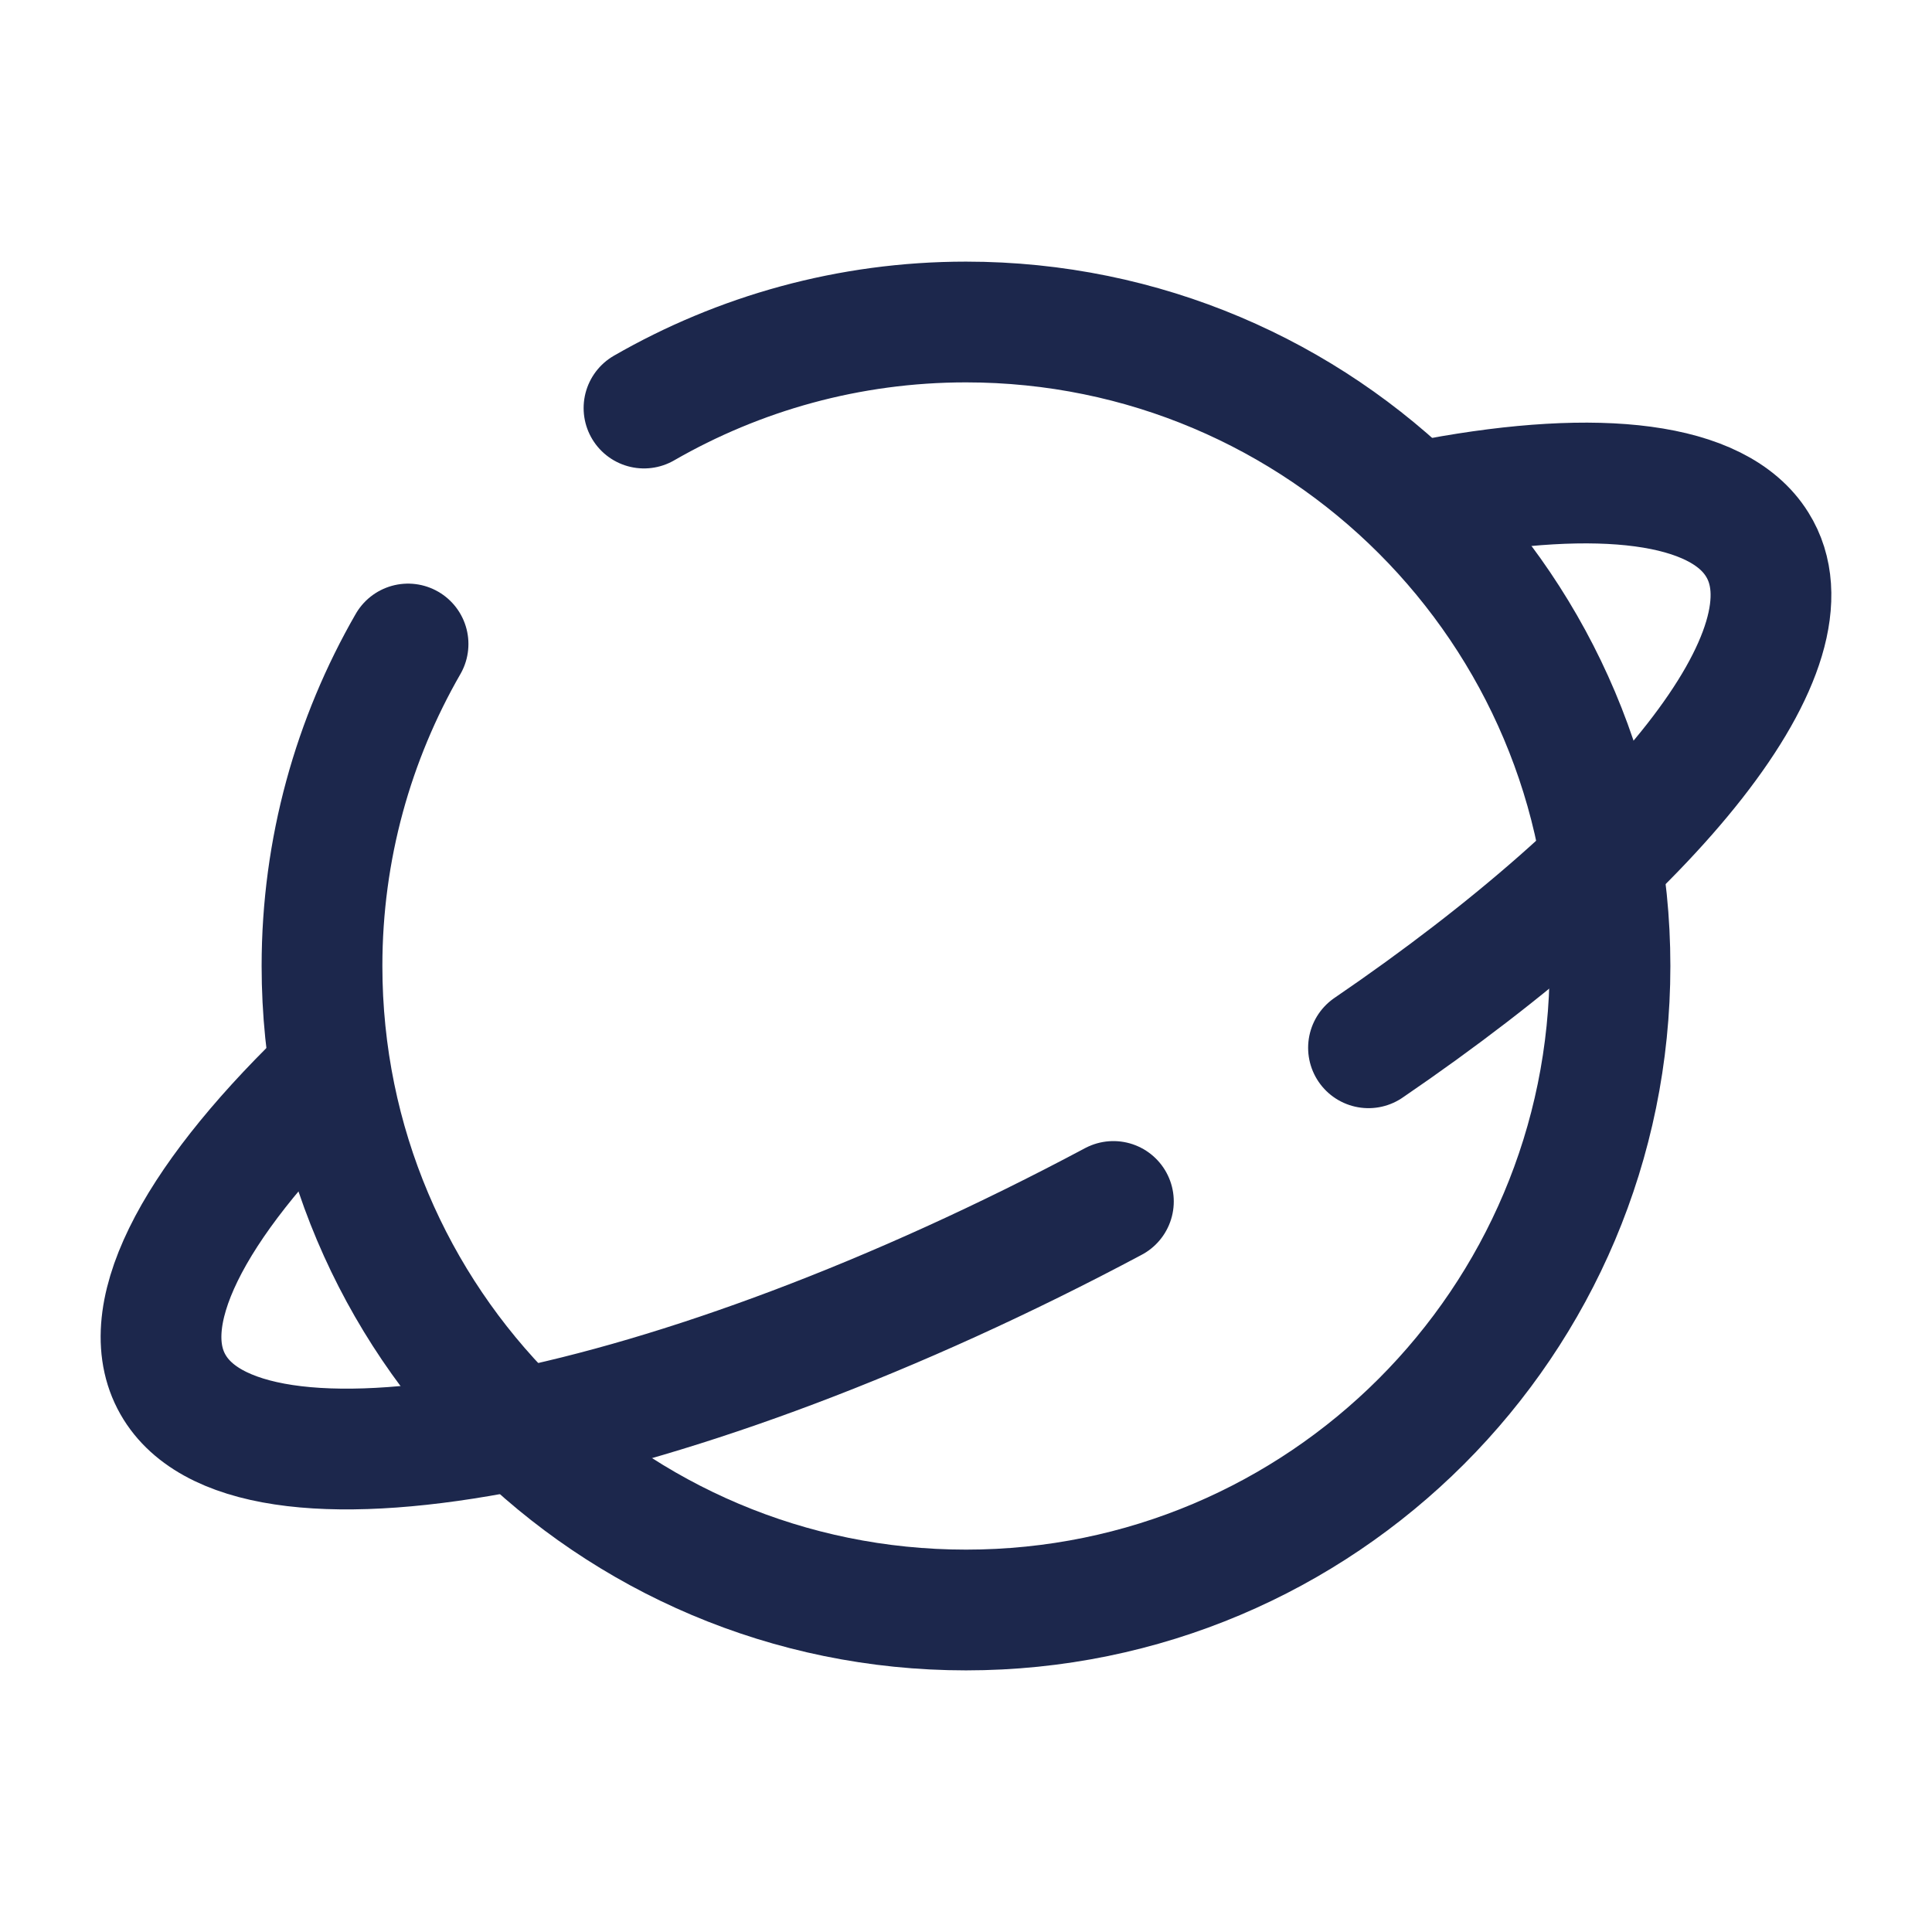
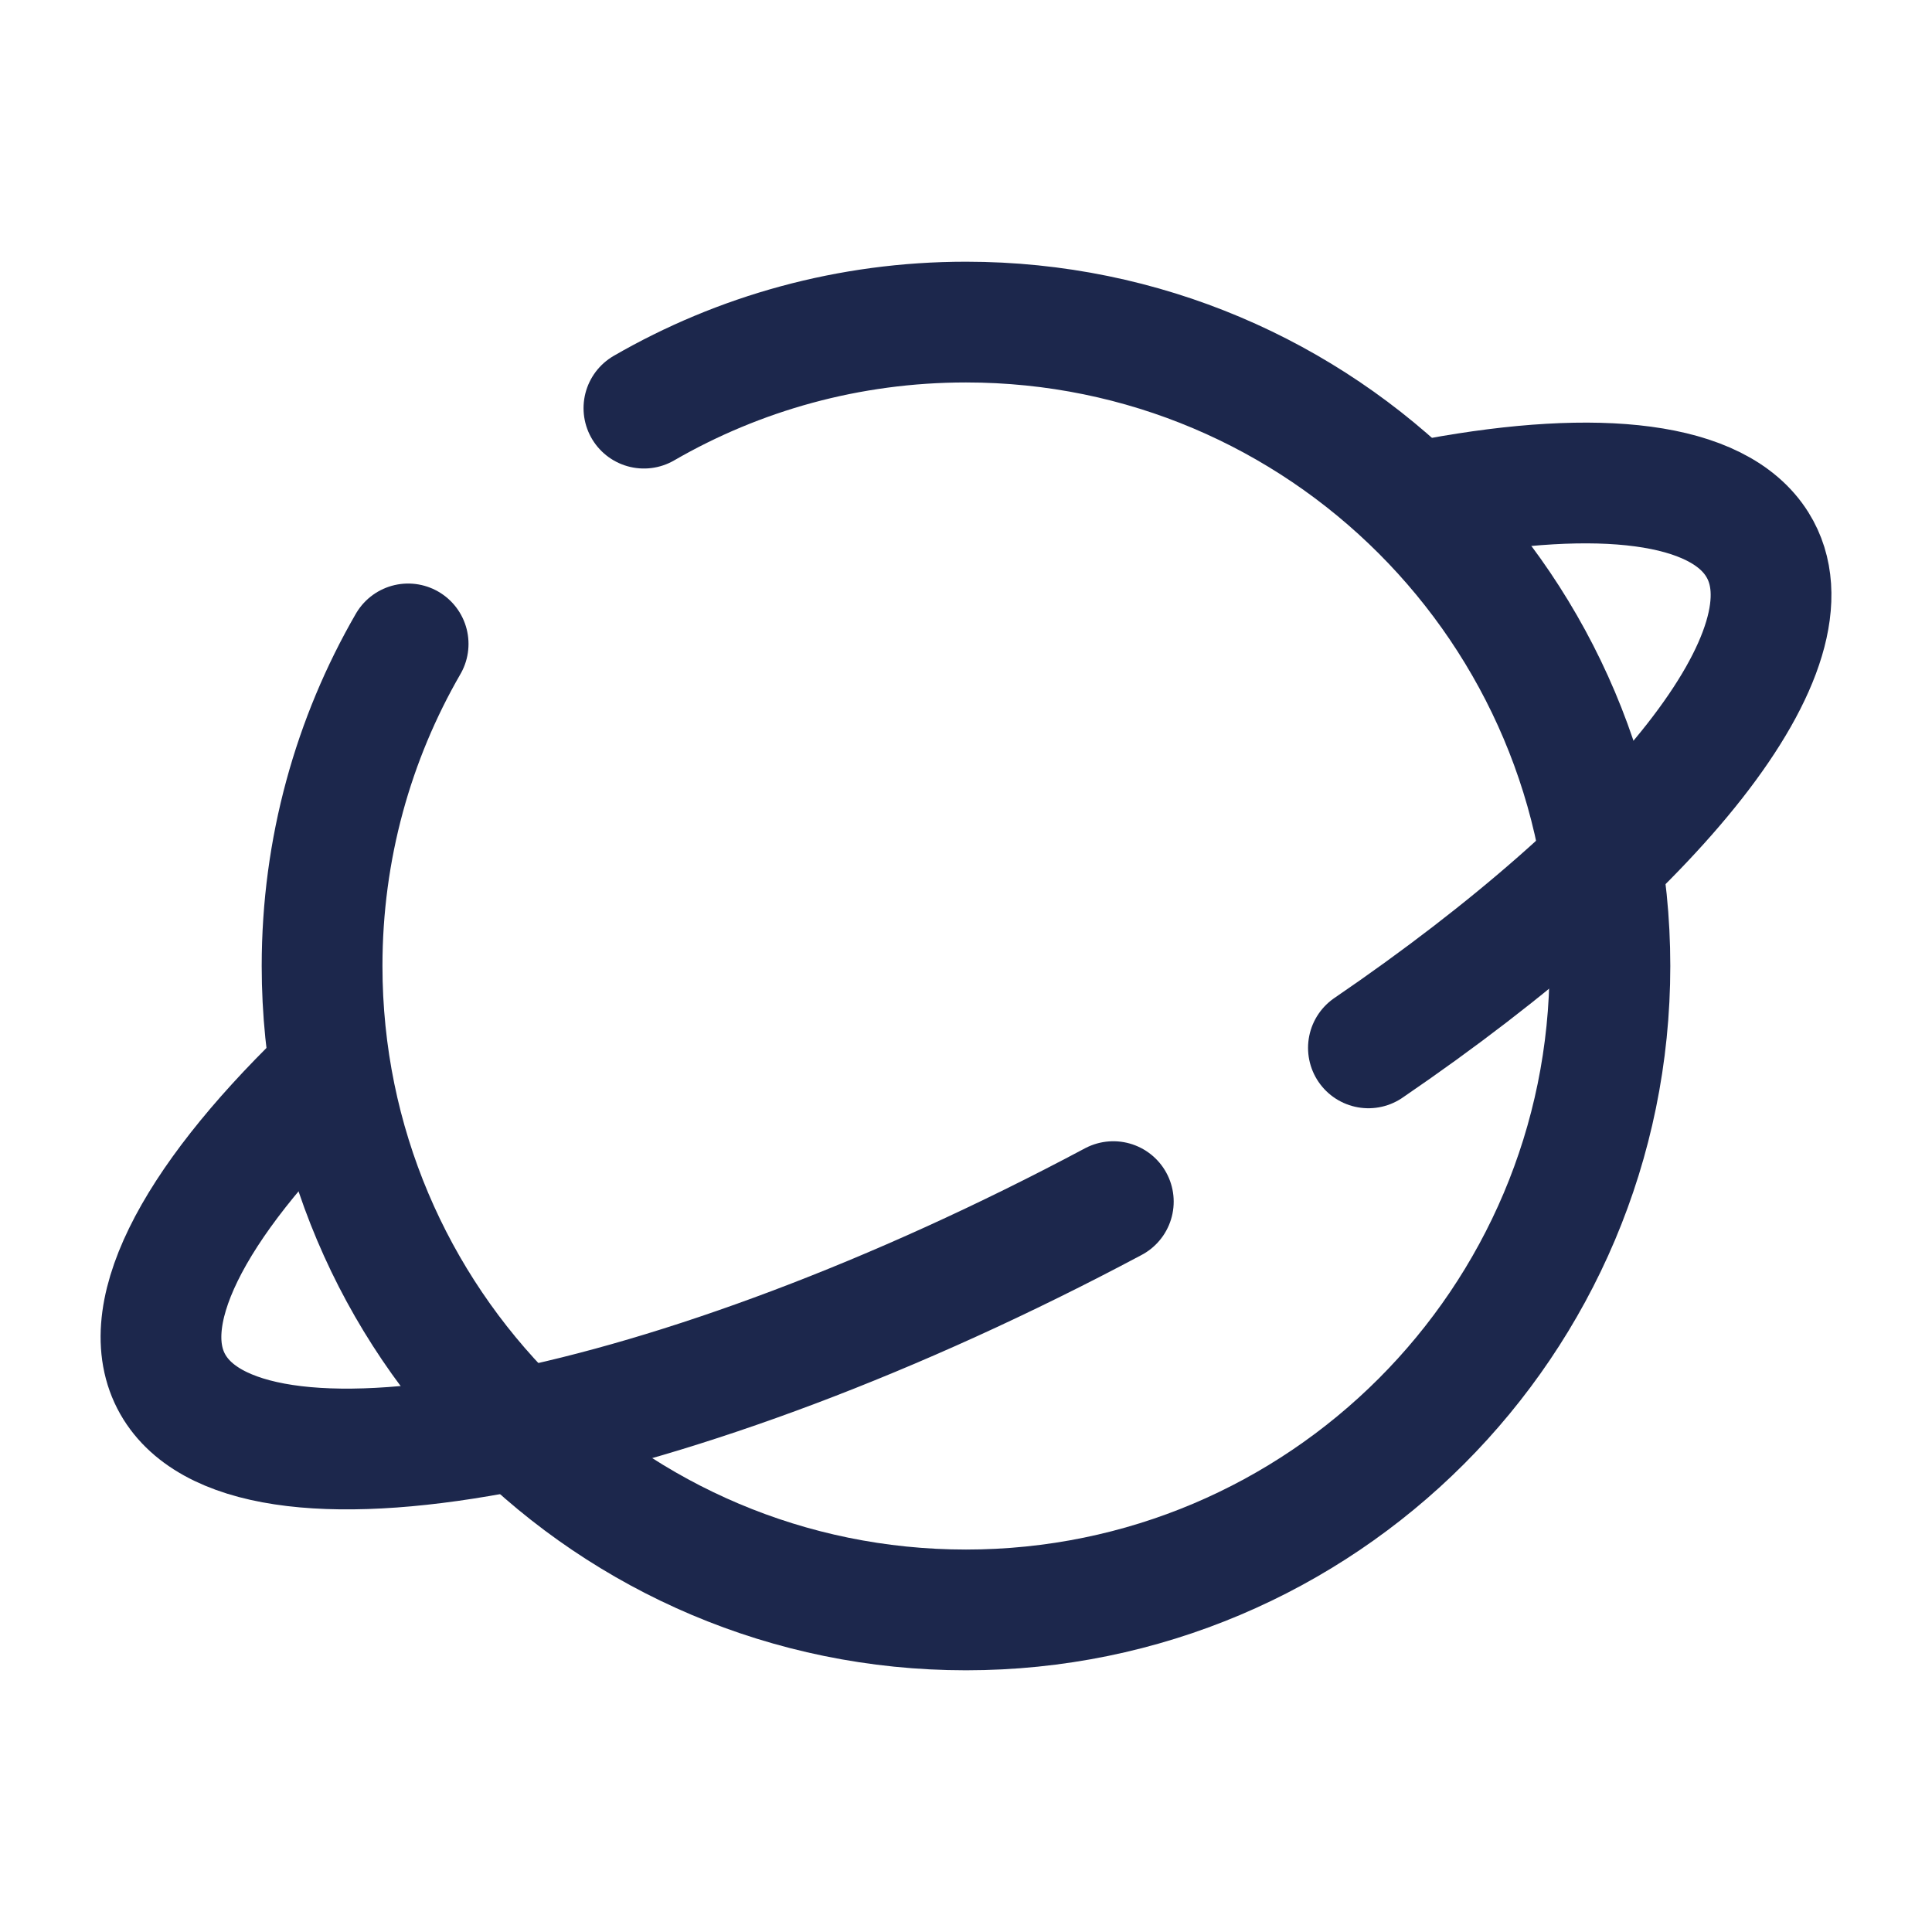
- <svg xmlns="http://www.w3.org/2000/svg" width="30px" height="30px" viewBox="0 0 30 30" version="1.1">
+ <svg xmlns="http://www.w3.org/2000/svg" width="40px" height="40px" viewBox="0 0 40 40" version="1.1">
  <g id="surface1">
-     <path style="fill:none;stroke-width:1.5;stroke-linecap:round;stroke-linejoin:miter;stroke:rgb(10.98%,15.294%,29.804%);stroke-opacity:1;stroke-miterlimit:4;" d="M 8 5.069 C 9.178 4.391 10.544 4 12 4 C 16.419 4 20 7.581 20 12 C 20 16.419 16.419 20 12 20 C 7.581 20 4 16.419 4 12 C 4 10.544 4.391 9.178 5.069 8 " transform="matrix(1.25,0,0,1.25,0,0)" />
-     <path style="fill:none;stroke-width:1.5;stroke-linecap:round;stroke-linejoin:round;stroke:rgb(10.98%,15.294%,29.804%);stroke-opacity:1;stroke-miterlimit:4;" d="M 13.831 14.925 C 8.403 17.819 3.181 18.853 2.172 17.238 C 1.637 16.384 2.381 14.966 4 13.391 M 17.85 6.191 C 19.859 5.819 21.341 5.981 21.828 6.763 C 22.628 8.037 20.569 10.581 17 13.016 " transform="matrix(1.25,0,0,1.25,0,0)" />
+     <path style="fill:none;stroke-width:1.5;stroke-linecap:round;stroke-linejoin:miter;stroke:rgb(10.98%,15.294%,29.804%);stroke-opacity:1;stroke-miterlimit:4;" d="M 7.999 5.07 C 9.176 4.39 10.542 4.001 12 4.001 C 16.418 4.001 19.999 7.582 19.999 12 C 19.999 16.418 16.418 19.999 12 19.999 C 7.582 19.999 4.001 16.418 4.001 12 C 4.001 10.542 4.39 9.176 5.07 7.999 " transform="matrix(1.666667,0,0,1.666667,0,0)" />
+     <path style="fill:none;stroke-width:1.5;stroke-linecap:round;stroke-linejoin:round;stroke:rgb(10.98%,15.294%,29.804%);stroke-opacity:1;stroke-miterlimit:4;" d="M 13.83 14.927 C 8.402 17.82 3.183 18.853 2.17 17.236 C 1.638 16.385 2.381 14.965 4.001 13.39 M 17.848 6.19 C 19.861 5.82 21.34 5.979 21.83 6.764 C 22.627 8.037 20.569 10.58 16.999 13.017 " transform="matrix(1.666667,0,0,1.666667,0,0)" />
  </g>
</svg>
